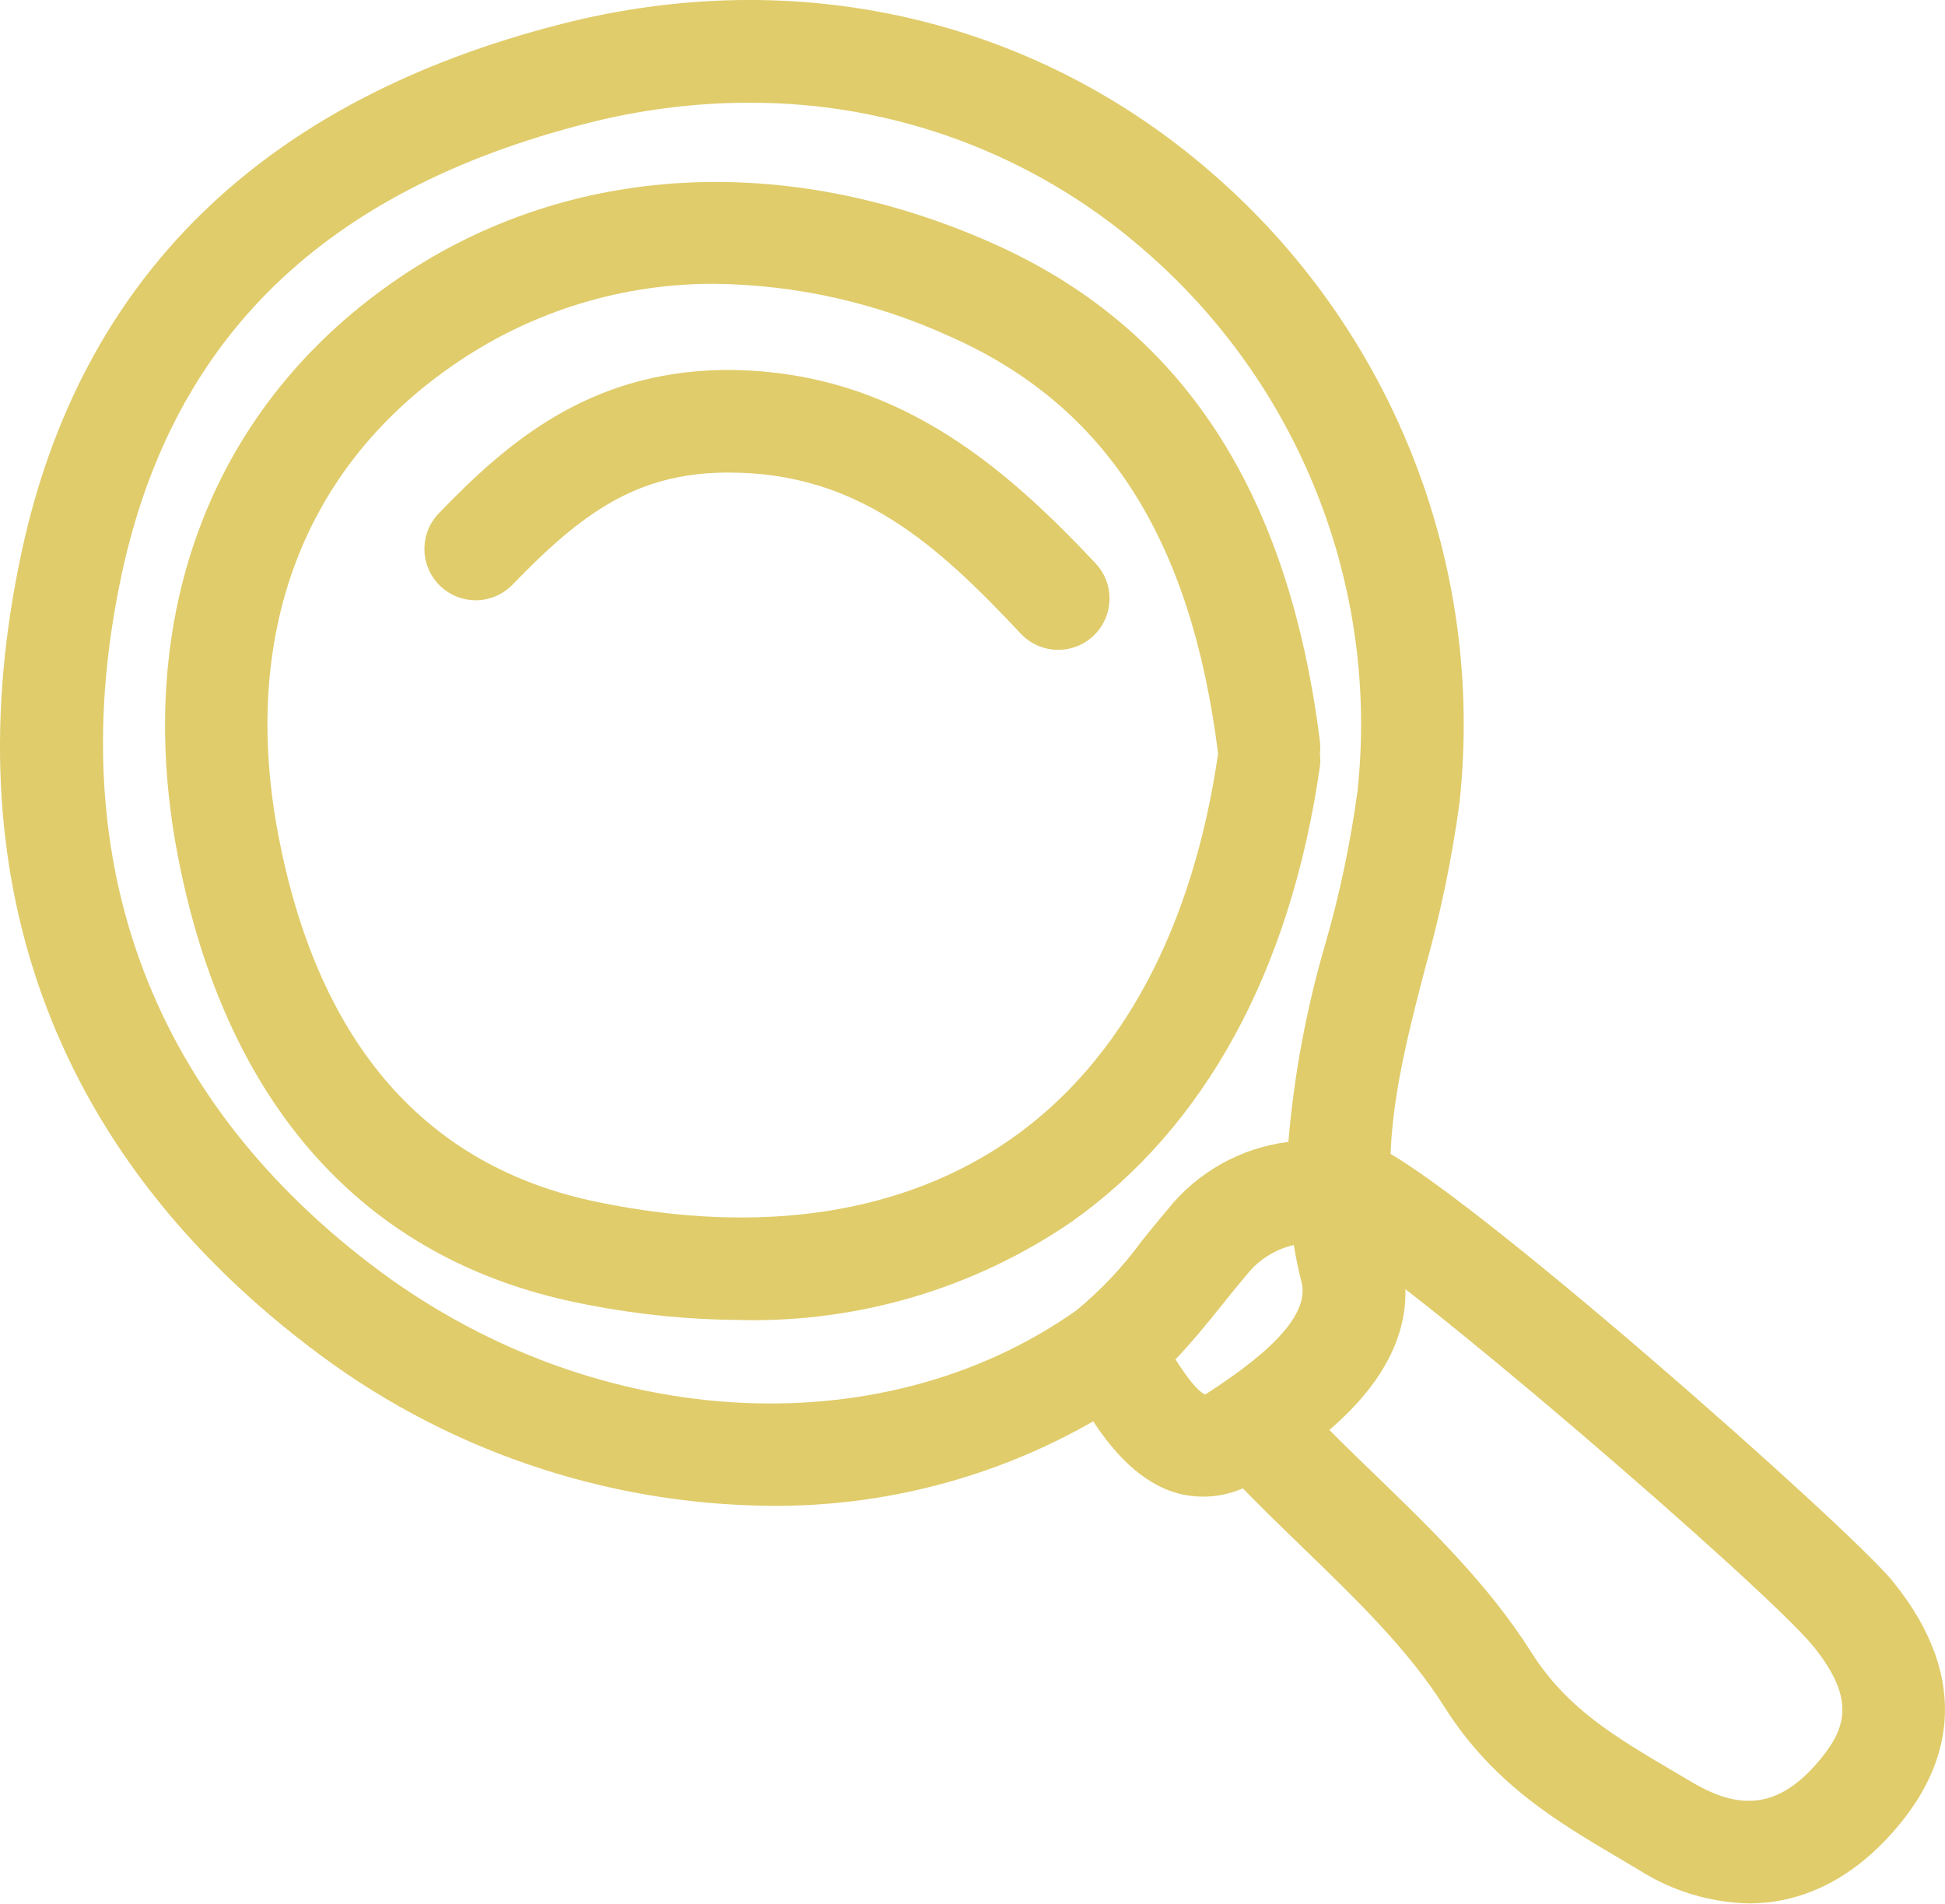
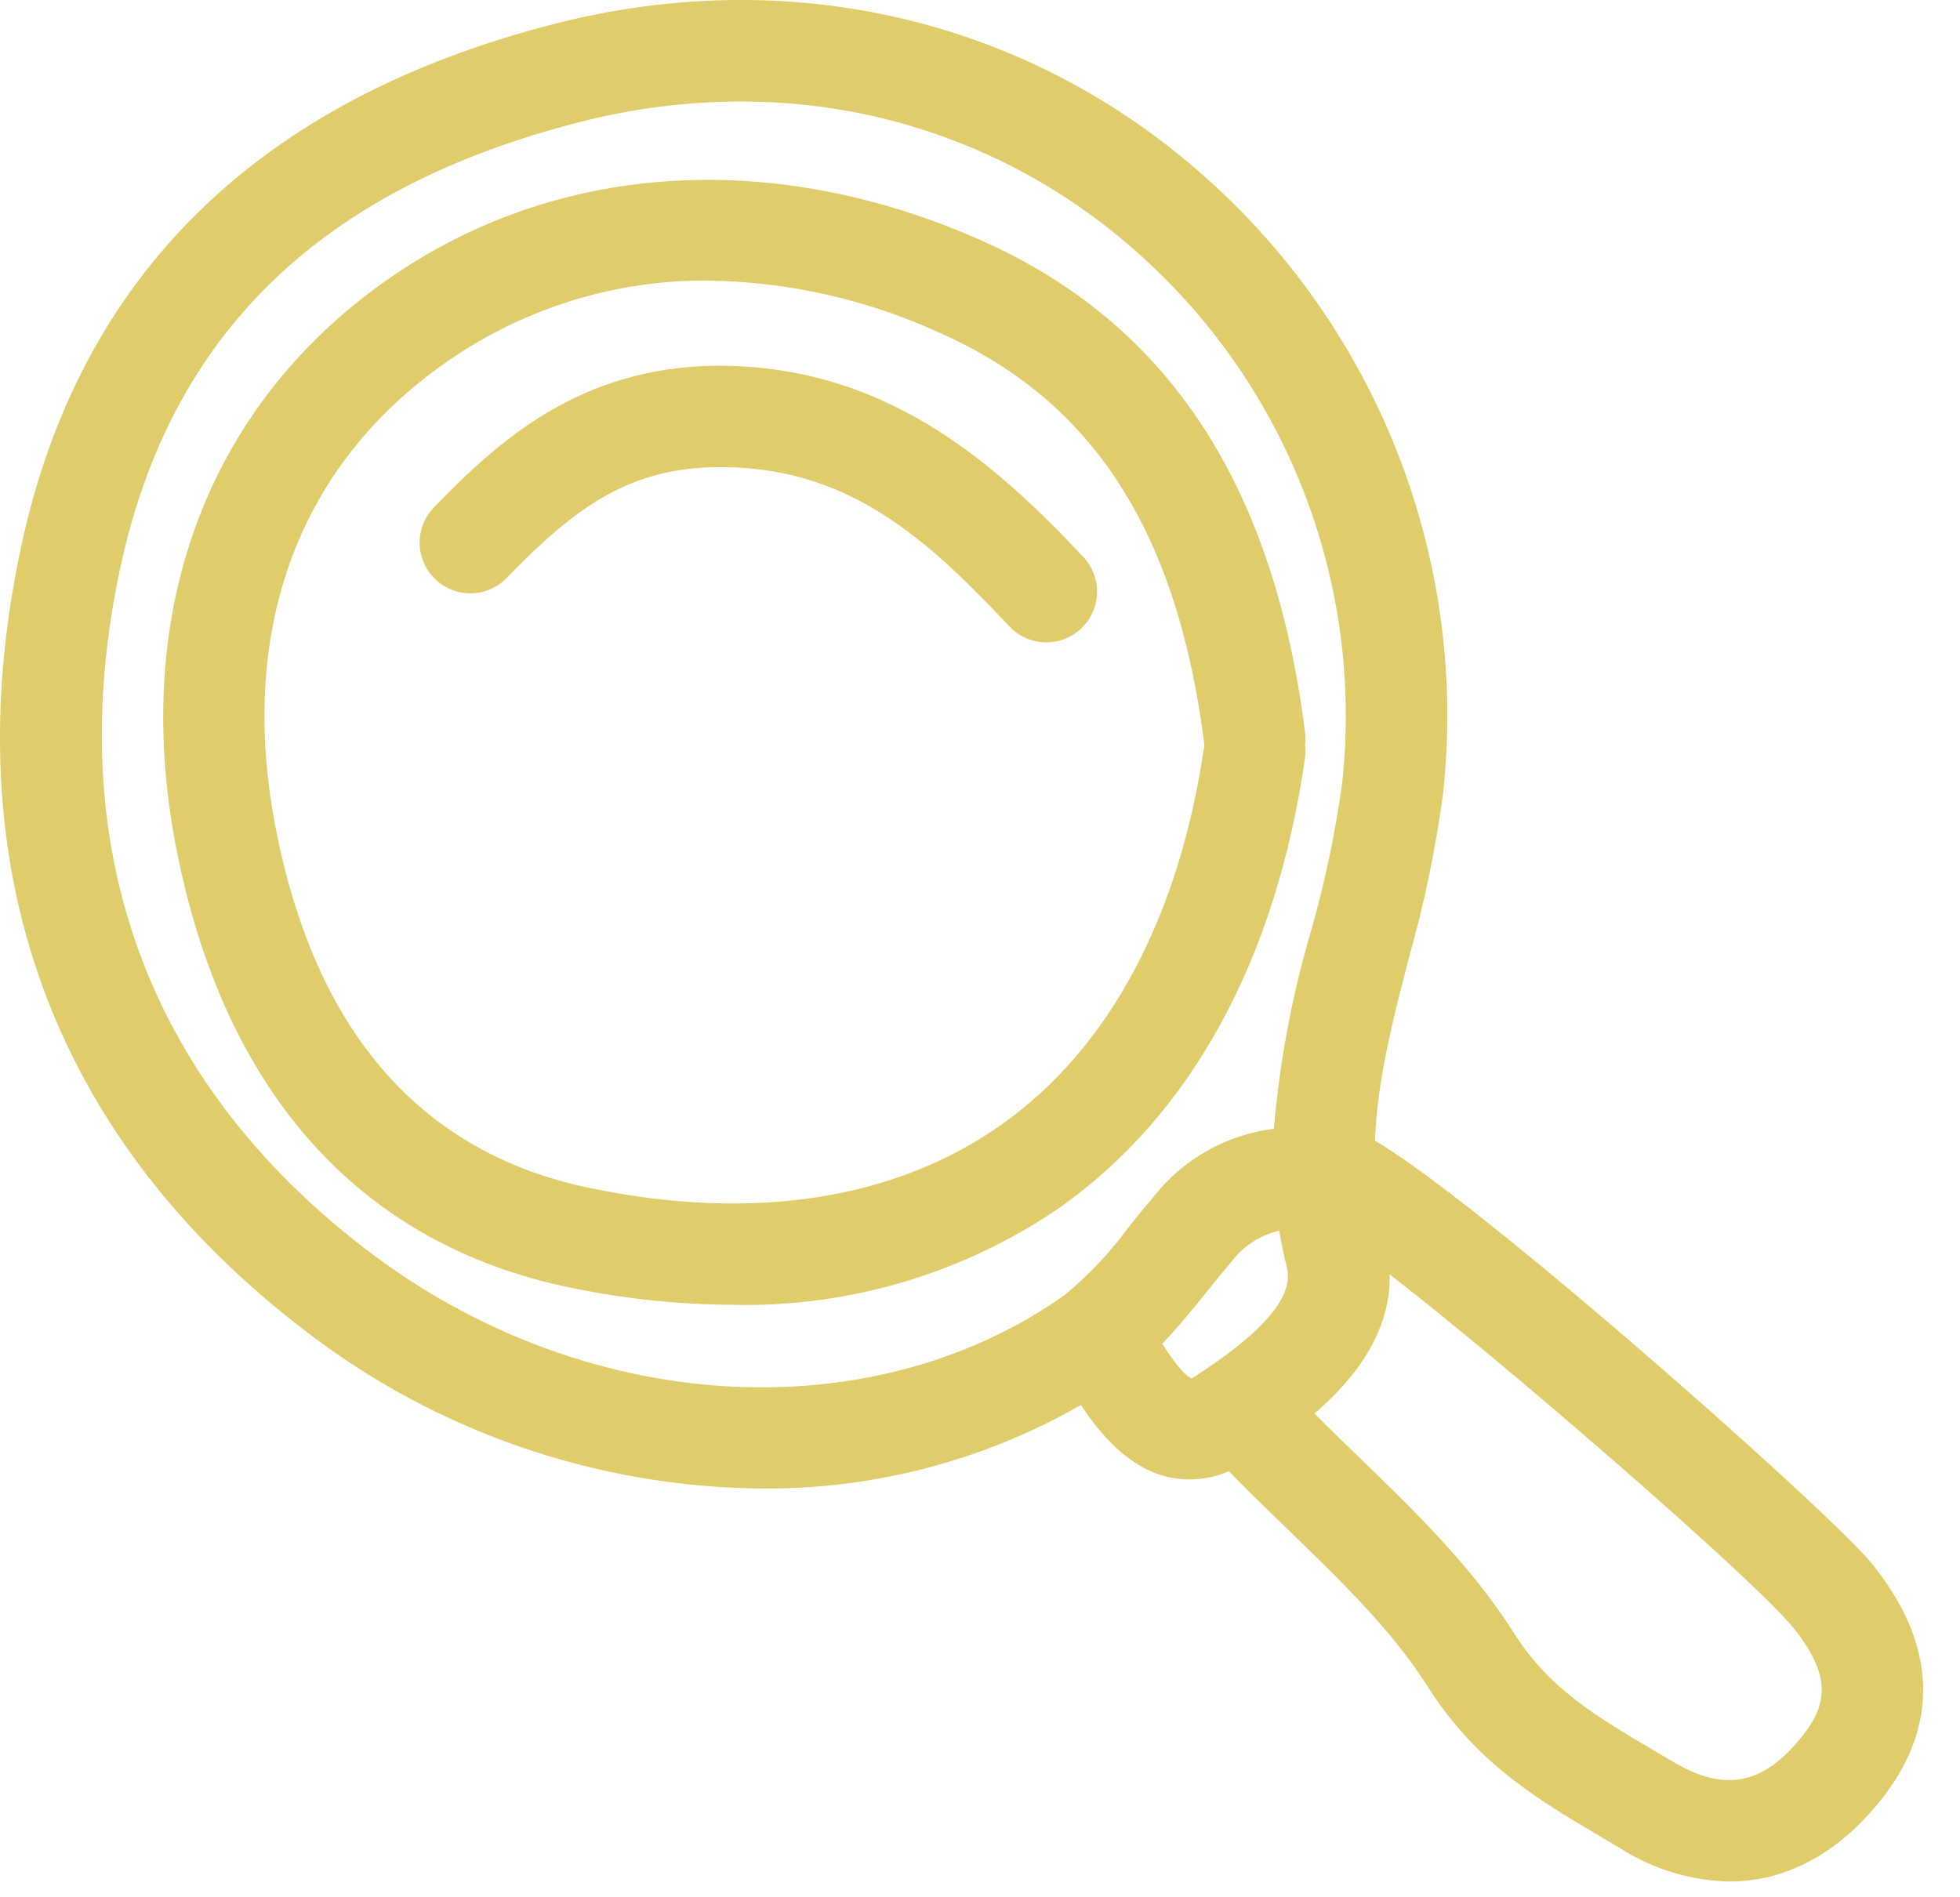
- <svg xmlns="http://www.w3.org/2000/svg" width="122" height="119.377" viewBox="0 0 122 119.377">
-   <g id="Group_79" data-name="Group 79" transform="translate(-369.752 -1934.288)" style="isolation: isolate">
-     <g id="Group_64" data-name="Group 64" transform="translate(369.752 1934.288)">
-       <path id="Path_256" data-name="Path 256" d="M20.2,39.47a48.08,48.08,0,0,1-29-10.03C-24.929,17.105-31.143-.12-26.769-20.374c3.7-17.173,15.088-28.3,33.833-33.086,14.787-3.79,29.65-.371,40.8,9.32A45.74,45.74,0,0,1,63.415-4.612,74.985,74.985,0,0,1,61.259,5.756c-1.591,6.126-3.086,11.914-1.52,18.079,1.9,7.429-6.084,12.275-9.087,14.1a6.193,6.193,0,0,1-4.8.778c-2.445-.622-4.209-2.714-5.41-4.542A40.039,40.039,0,0,1,20.2,39.47m-1.364-88a41.113,41.113,0,0,0-10.172,1.3c-16.416,4.185-25.949,13.416-29.146,28.21-3.809,17.639,1.582,32.627,15.6,43.34C8.773,34.782,26.984,35.964,39.39,27.211a24.036,24.036,0,0,0,4.1-4.355c.539-.673,1.081-1.338,1.62-1.972a11.477,11.477,0,0,1,7.573-4.237A63.17,63.17,0,0,1,55.026,4.141a67.085,67.085,0,0,0,1.991-9.47A39.3,39.3,0,0,0,43.639-39.282a37.478,37.478,0,0,0-24.8-9.245M45.6,30.282c1.069,1.691,1.615,2.111,1.866,2.208,4.494-2.879,6.523-5.173,6.039-7.065-.2-.78-.357-1.553-.483-2.312A5.274,5.274,0,0,0,50,25.068c-.5.584-1,1.206-1.495,1.823-.924,1.149-1.873,2.318-2.9,3.391" transform="translate(28.13 54.971)" fill="#e0cc6b" />
-     </g>
-     <g id="Group_65" data-name="Group 65" transform="translate(380.104 1945.699)">
-       <path id="Path_257" data-name="Path 257" d="M15.107,29.829A51.518,51.518,0,0,1,4.833,28.749C-8.559,26.015-17.231,16.333-20.234.74c-2.922-15.168,2.185-28.416,14.012-36.36,10.557-7.087,24.063-7.848,37.039-2.1,11.865,5.254,18.6,15.472,20.58,31.239a3.215,3.215,0,0,1,0,.792,3.11,3.11,0,0,1-.005.847c-1.835,12.777-7.226,22.642-15.6,28.536a35.319,35.319,0,0,1-20.687,6.14M13.485-35.155A28.564,28.564,0,0,0-2.64-30.277c-9.714,6.523-13.724,17.111-11.274,29.8C-11.405,12.529-4.669,20.241,6.12,22.44c10.3,2.123,19.261.715,25.973-4.01,6.869-4.838,11.336-13.177,12.92-24.124-1.7-13.517-7.044-21.826-16.8-26.148a36.421,36.421,0,0,0-14.73-3.312" transform="translate(21.04 41.544)" fill="#e0cc6b" />
-     </g>
-     <g id="Group_66" data-name="Group 66" transform="translate(446.134 2005.927)">
-       <path id="Path_258" data-name="Path 258" d="M13.929,19.951a13.4,13.4,0,0,1-6.9-2.093l-1.258-.747c-3.89-2.294-7.9-4.663-10.947-9.477C-7.443,4.048-10.642.948-14.023-2.326c-1.526-1.476-3.053-2.953-4.5-4.481a3.224,3.224,0,0,1,.127-4.549,3.211,3.211,0,0,1,4.549.125c1.381,1.459,2.84,2.873,4.3,4.281C-6.041-3.558-2.416-.045.268,4.2c2.206,3.5,5.254,5.3,8.772,7.379l1.3.765c3.3,1.969,5.743,1.477,8.214-1.625,1.52-1.924,1.953-3.747-.6-6.9C15,.168-8.575-20.135-12.011-21.606a3.226,3.226,0,0,1-1.691-4.23,3.228,3.228,0,0,1,4.23-1.691c5.164,2.22,29.679,23.9,32.426,27.292,5.209,6.443,3.223,11.677.641,14.938-2.74,3.476-6.09,5.247-9.666,5.247" transform="translate(19.4 27.787)" fill="#e0cc6b" />
-     </g>
-     <g id="Group_67" data-name="Group 67" transform="translate(396.374 1957.491)">
-       <path id="Path_259" data-name="Path 259" d="M16.614,7.336a3.216,3.216,0,0,1-2.343-1.012C9.074.794,4.1-3.781-4.016-3.781h-.321c-5.53.081-8.93,2.532-13.272,7.025a3.215,3.215,0,0,1-4.549.076,3.215,3.215,0,0,1-.076-4.549c4.135-4.28,9.269-8.86,17.809-8.987C6.19-10.3,13.108-4.315,18.96,1.913a3.219,3.219,0,0,1-2.345,5.424" transform="translate(23.139 10.217)" fill="#e0cc6b" />
+ <svg xmlns="http://www.w3.org/2000/svg" width="93px" height="90px" viewBox="0 0 93 90" version="1.1">
+   <g id="Page-1" stroke="none" stroke-width="1" fill="none" fill-rule="evenodd">
+     <g id="search-orange" fill="#E0CC6B" fill-rule="nonzero">
+       <g id="Group_64">
+         <path d="M36.149,70.639 C28.294,70.574 20.675,67.939 14.458,63.137 C2.394,53.911 -2.254,41.027 1.018,25.877 C3.785,13.033 12.303,4.71 26.324,1.13 C37.384,-1.705 48.501,0.853 56.841,8.101 C65.337,15.449 69.684,26.5 68.473,37.667 C68.119,40.287 67.58,42.878 66.86,45.422 C65.67,50.004 64.552,54.333 65.723,58.944 C67.144,64.501 61.173,68.126 58.926,69.491 C57.859,70.166 56.562,70.376 55.336,70.073 C53.507,69.607 52.188,68.043 51.29,66.675 C46.683,69.315 41.458,70.683 36.149,70.639 M35.129,4.818 C32.562,4.823 30.006,5.15 27.521,5.79 C15.242,8.92 8.112,15.825 5.72,26.89 C2.871,40.084 6.904,51.294 17.389,59.307 C27.602,67.132 41.223,68.016 50.503,61.469 C51.657,60.516 52.687,59.421 53.569,58.212 C53.973,57.709 54.378,57.211 54.781,56.737 C56.182,54.98 58.215,53.842 60.445,53.568 C60.713,50.399 61.3,47.265 62.198,44.214 C62.864,41.892 63.362,39.524 63.687,37.131 C64.723,27.536 60.983,18.044 53.681,11.735 C48.544,7.251 41.95,4.792 35.131,4.82 M55.148,63.766 C55.947,65.031 56.356,65.345 56.543,65.418 C59.905,63.265 61.422,61.549 61.06,60.134 C60.911,59.55 60.793,58.972 60.699,58.404 C59.797,58.612 58.997,59.129 58.439,59.867 C58.065,60.303 57.691,60.769 57.32,61.23 C56.629,62.09 55.92,62.964 55.151,63.766" id="Path_256" />
+       </g>
+       <g id="Group_65" transform="translate(7.742959, 8.535057)">
+         <path d="M27.037,53.385 C24.455,53.374 21.88,53.103 19.352,52.577 C9.335,50.532 2.849,43.29 0.603,31.627 C-1.583,20.282 2.237,10.373 11.083,4.431 C18.98,-0.87 29.082,-1.439 38.787,2.86 C47.662,6.79 52.7,14.433 54.181,26.226 C54.205,26.423 54.205,26.622 54.181,26.818 C54.208,27.029 54.207,27.242 54.177,27.452 C52.804,37.009 48.772,44.387 42.508,48.796 C37.956,51.903 32.546,53.509 27.035,53.388 M25.824,4.778 C21.528,4.755 17.325,6.026 13.763,8.427 C6.497,13.306 3.497,21.226 5.33,30.717 C7.207,40.445 12.245,46.213 20.315,47.858 C28.019,49.446 34.721,48.393 39.742,44.859 C44.88,41.24 48.221,35.003 49.405,26.815 C48.134,16.704 44.137,10.489 36.84,7.257 C33.38,5.671 29.627,4.827 25.822,4.78" id="Path_257" />
+       </g>
+       <g id="Group_66" transform="translate(57.13125, 53.58364)">
+         <path d="M24.929,35.706 C23.098,35.666 21.313,35.125 19.768,34.141 L18.827,33.582 C15.917,31.866 12.918,30.094 10.639,26.494 C8.943,23.812 6.551,21.493 4.022,19.044 C2.88,17.94 1.738,16.835 0.656,15.692 C-0.255,14.726 -0.212,13.204 0.751,12.29 C1.214,11.85 1.833,11.612 2.472,11.63 C3.11,11.647 3.715,11.919 4.153,12.383 C5.186,13.475 6.278,14.532 7.37,15.585 C9.992,18.123 12.703,20.75 14.711,23.925 C16.361,26.543 18.641,27.889 21.272,29.444 L22.245,30.017 C24.713,31.489 26.54,31.121 28.388,28.801 C29.525,27.362 29.849,25.999 27.94,23.64 C25.73,20.909 8.097,5.723 5.527,4.623 C4.305,4.097 3.74,2.682 4.262,1.459 C4.788,0.238 6.203,-0.327 7.426,0.194 C11.288,1.855 29.625,18.071 31.679,20.608 C35.576,25.427 34.09,29.342 32.159,31.781 C30.109,34.381 27.604,35.706 24.929,35.706" id="Path_258" />
+       </g>
+       <g id="Group_67" transform="translate(19.91239, 17.35509)">
+         <path d="M29.734,13.129 C29.07,13.129 28.436,12.855 27.981,12.372 C24.094,8.236 20.374,4.814 14.303,4.814 L14.063,4.814 C9.927,4.875 7.384,6.708 4.136,10.068 C3.693,10.528 3.085,10.791 2.447,10.802 C1.809,10.813 1.192,10.569 0.734,10.125 C0.275,9.682 0.011,9.074 7.35896816e-06,8.436 C-0.011,7.798 0.233,7.181 0.677,6.723 C3.77,3.521 7.61,0.096 13.997,0.001 C21.937,-0.062 27.112,4.415 31.489,9.073 C32.146,9.772 32.326,10.796 31.945,11.678 C31.563,12.559 30.695,13.13 29.735,13.13" id="Path_259" />
+       </g>
    </g>
  </g>
</svg>
